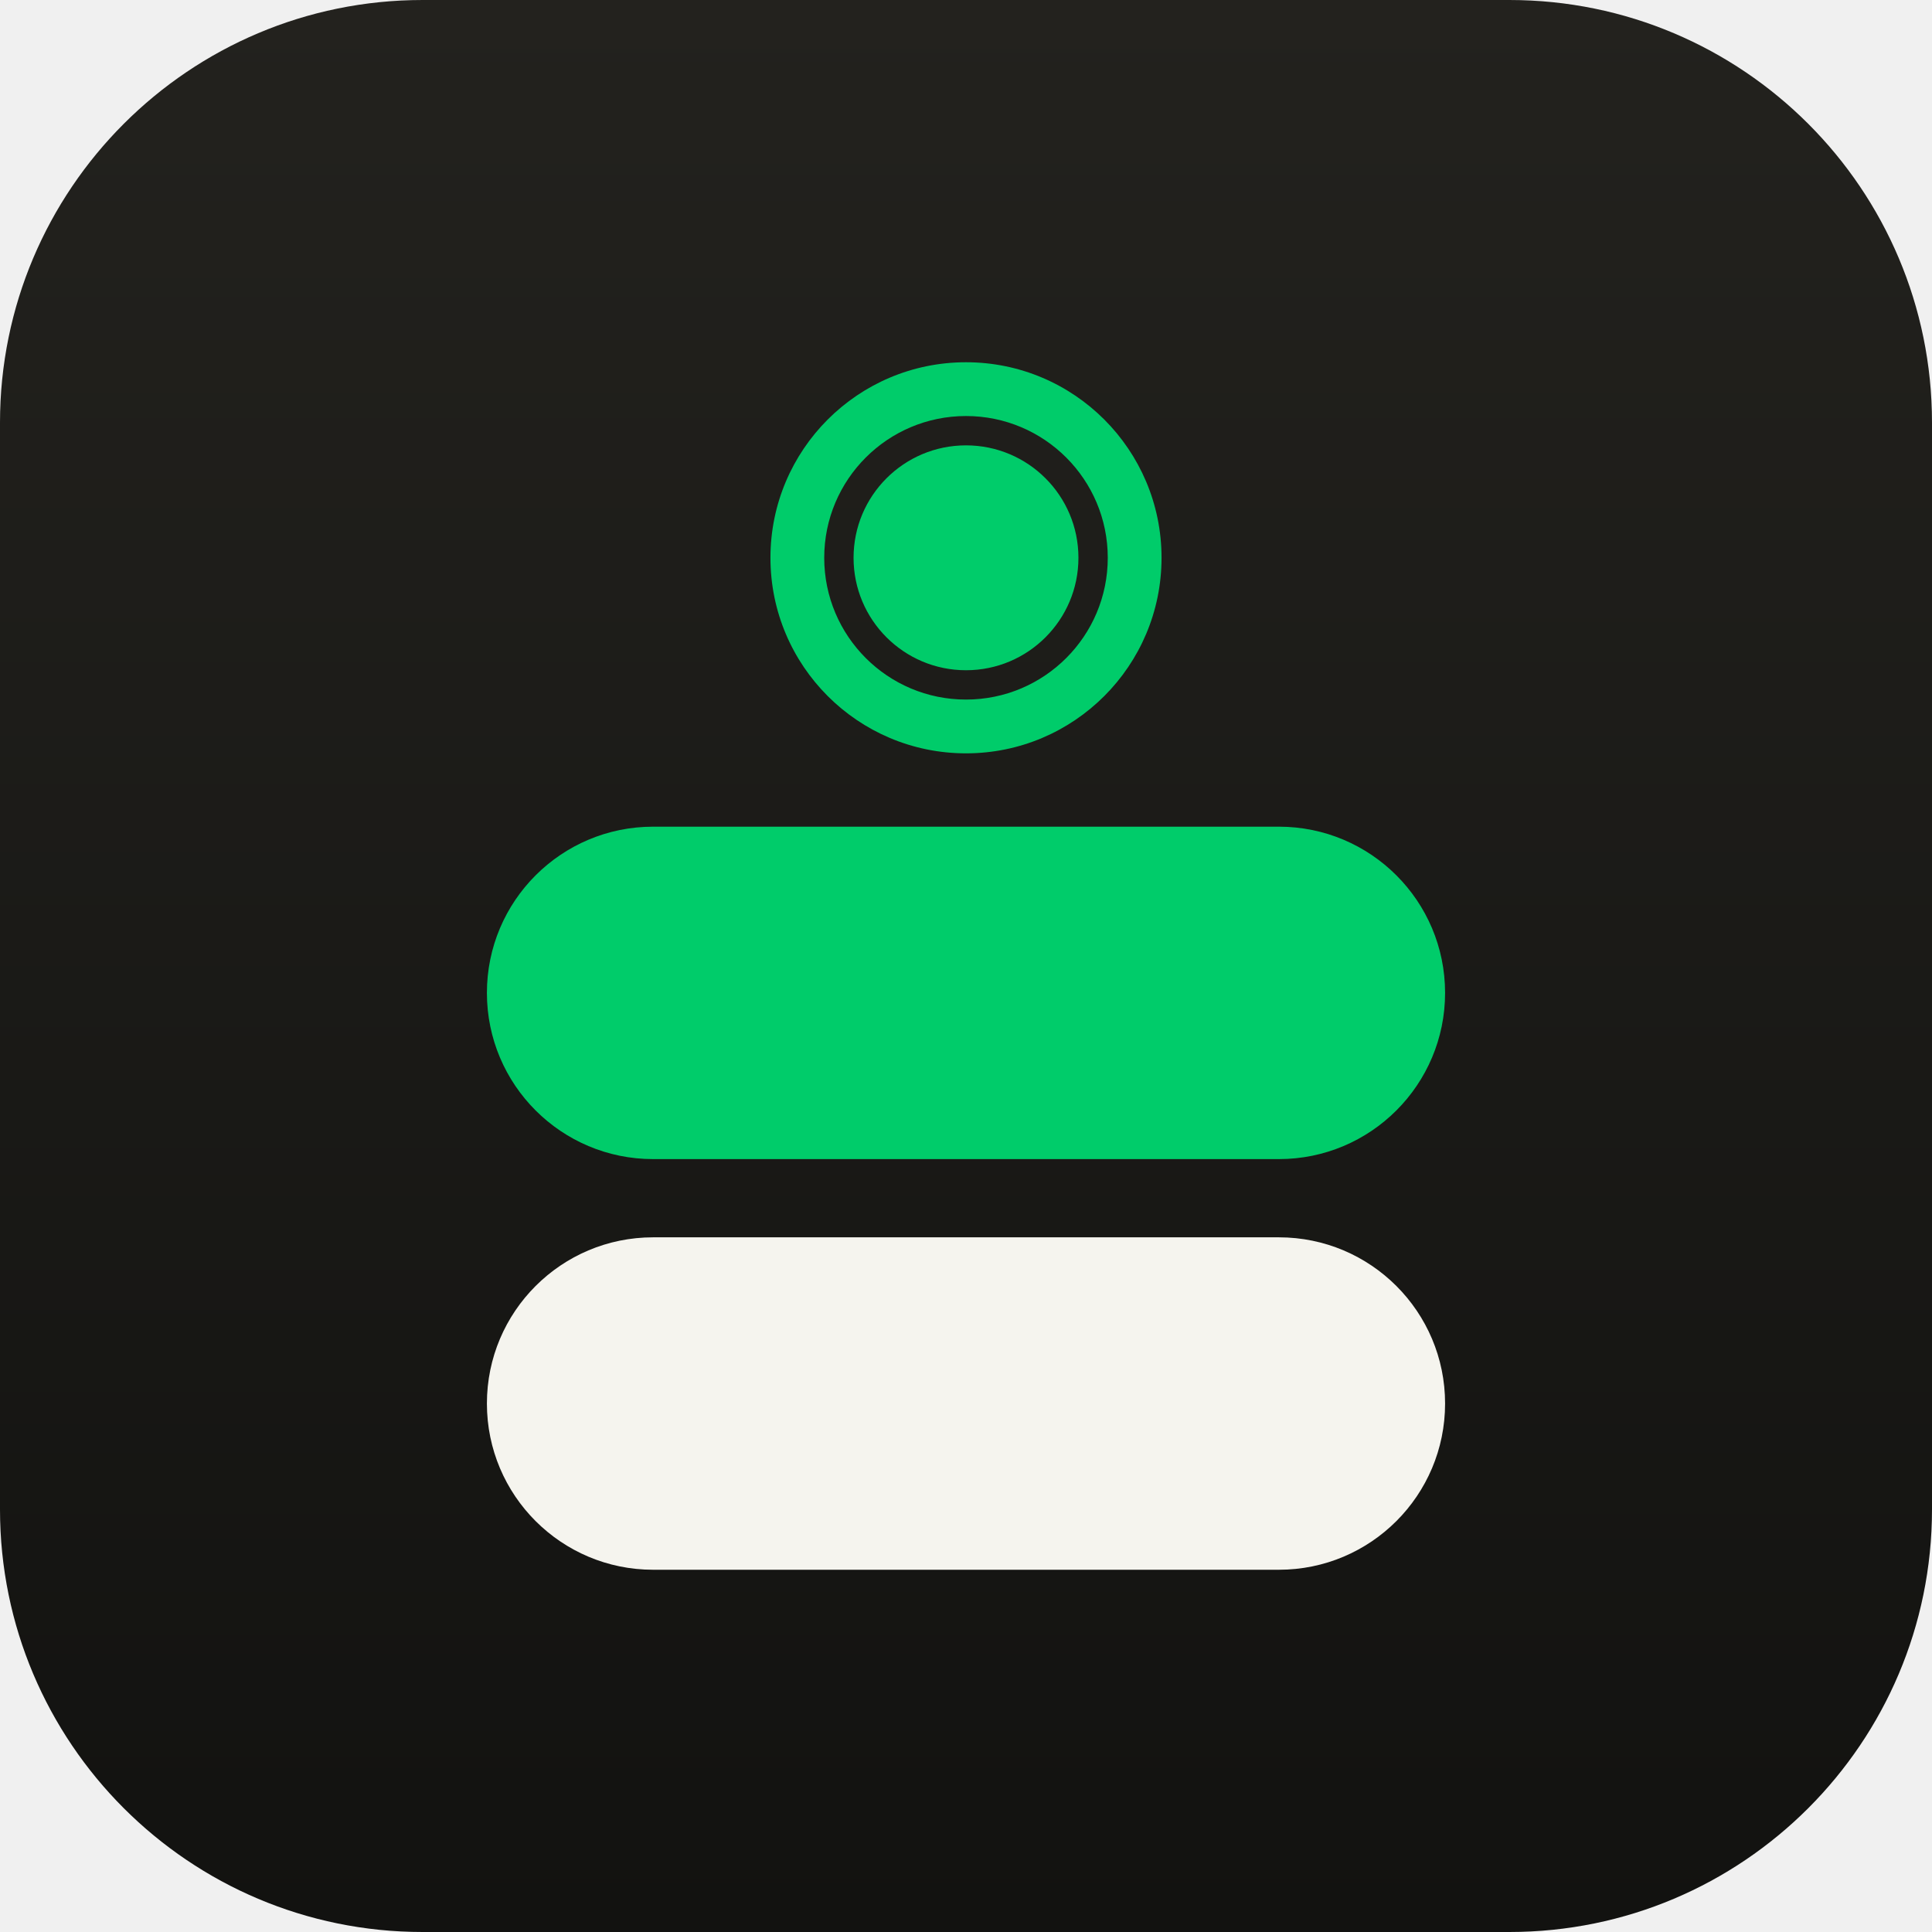
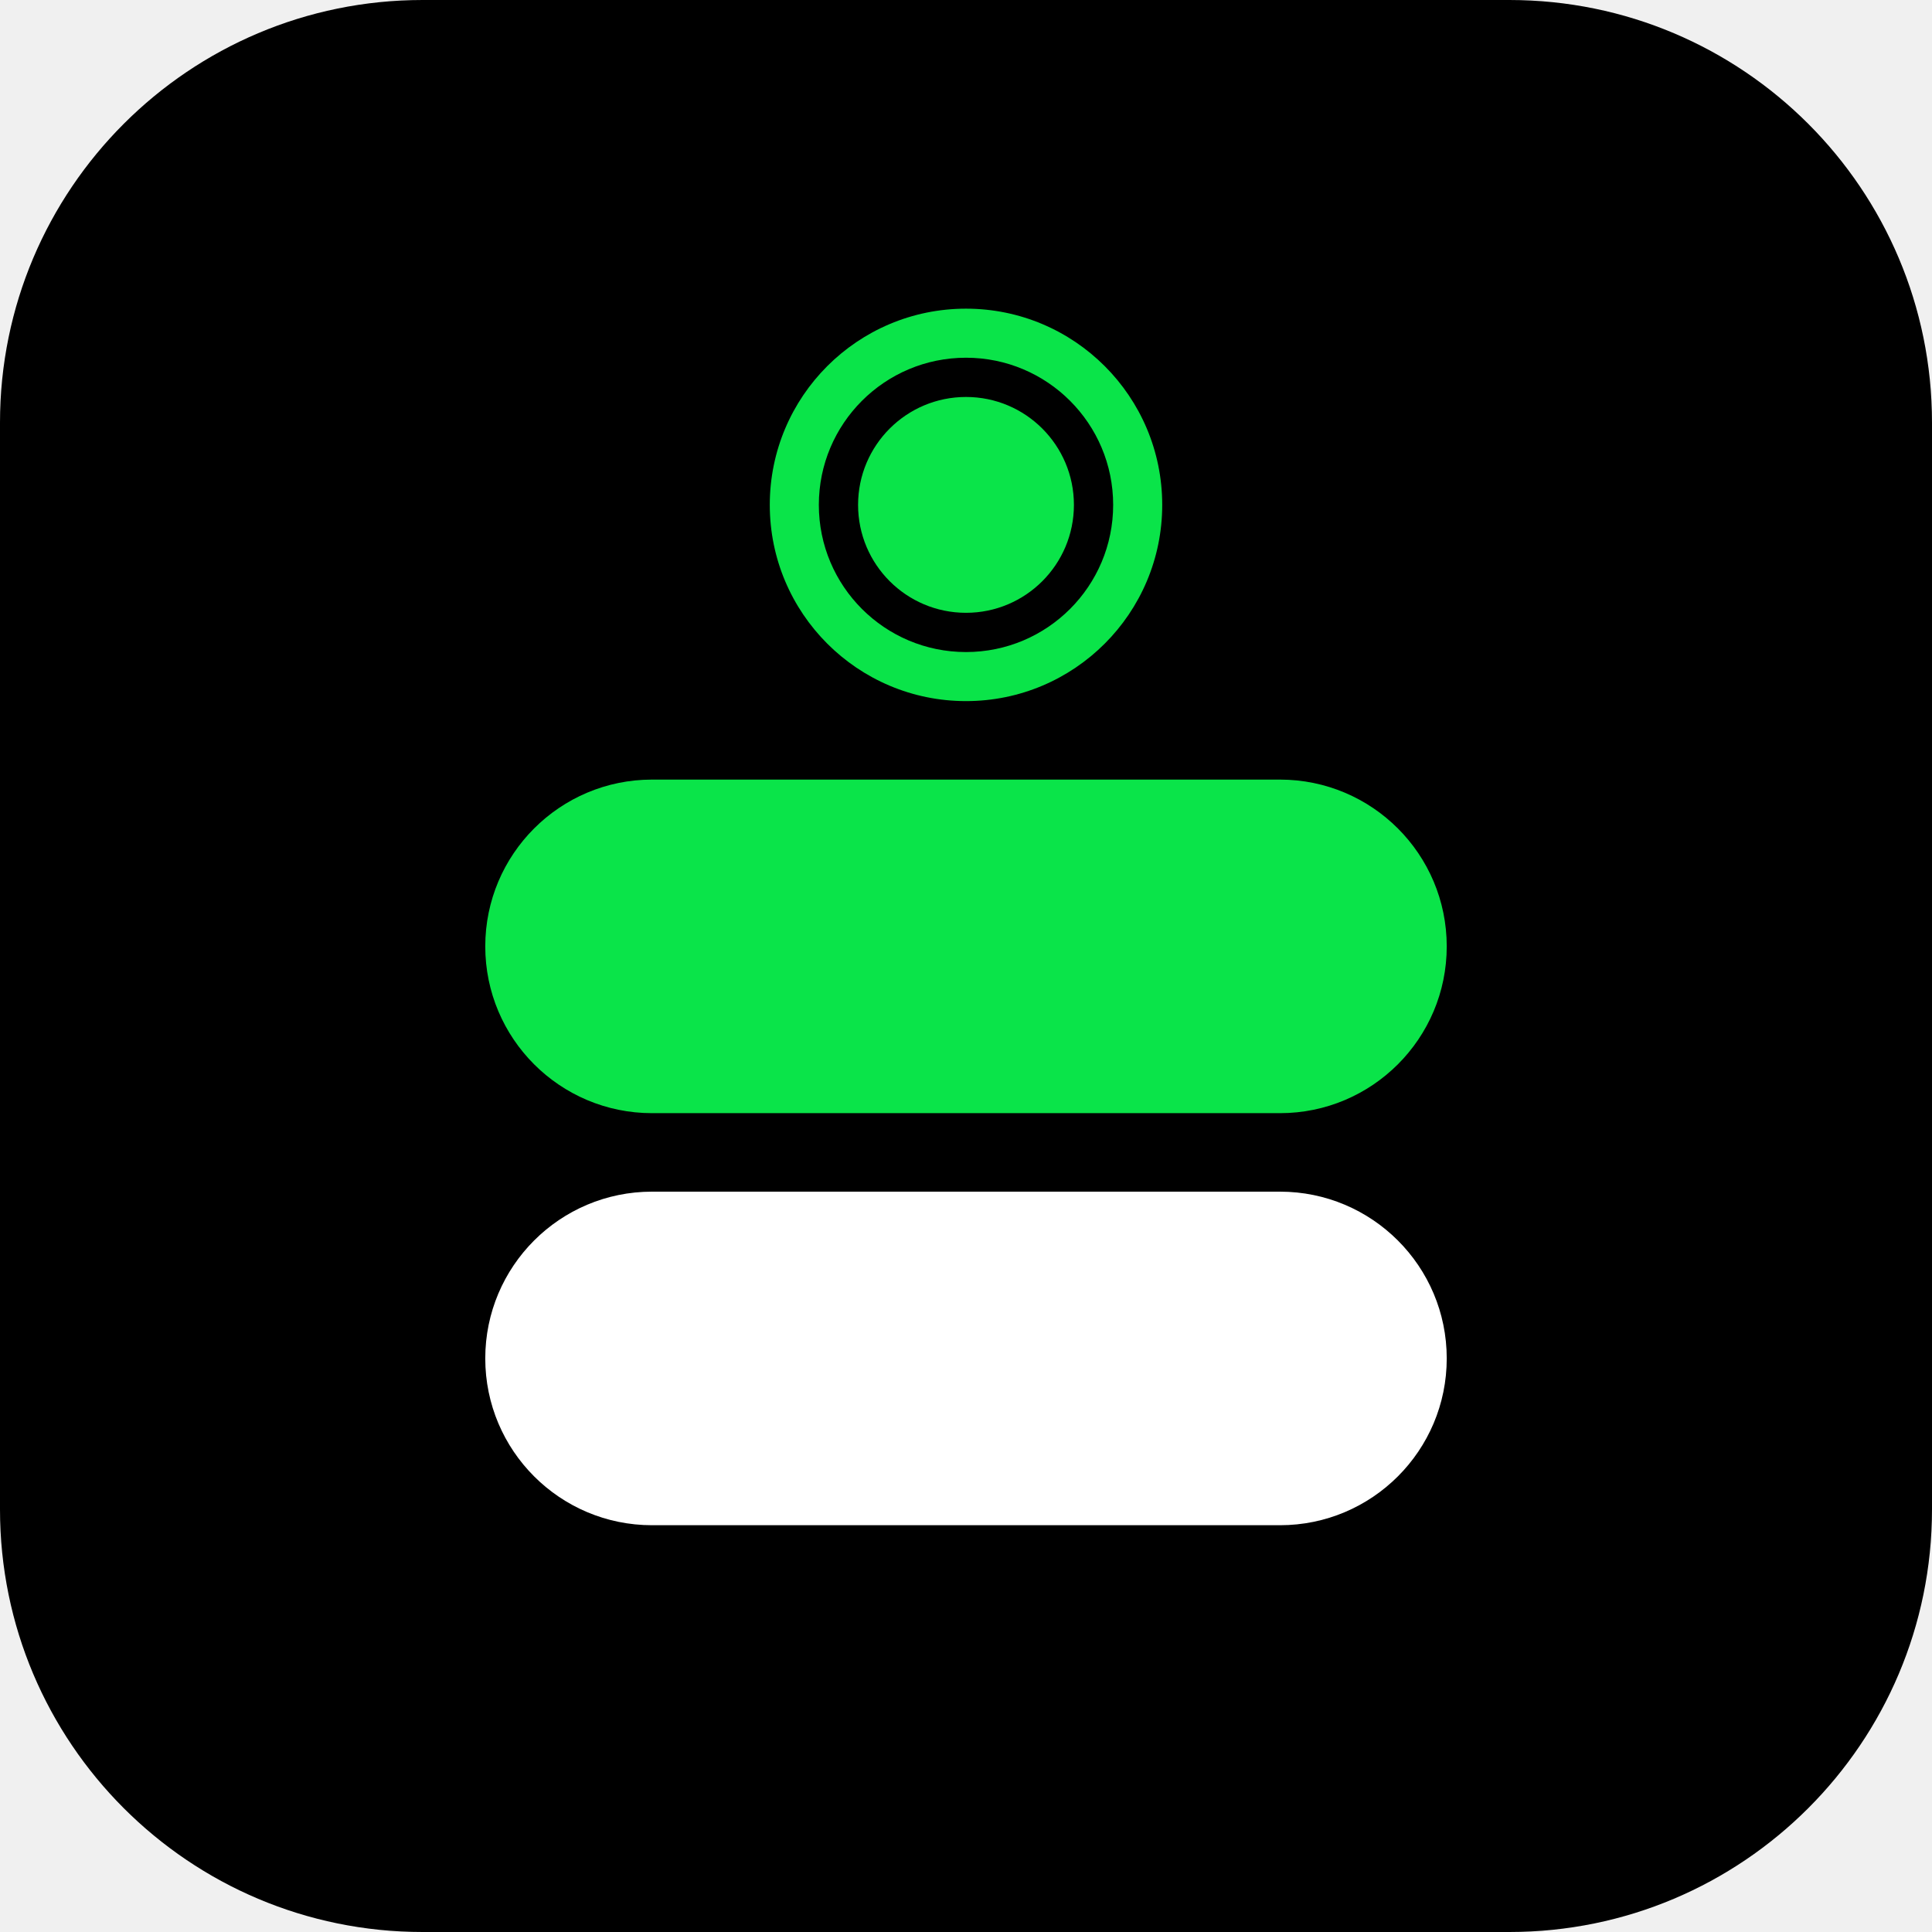
<svg xmlns="http://www.w3.org/2000/svg" width="1024" height="1024" viewBox="0 0 1024 1024">
-   <defs>
-     <linearGradient id="bg" x1="0" y1="0" x2="0" y2="1">
-       <stop offset="0" stop-color="#23221E" />
-       <stop offset="1" stop-color="#121210" />
-     </linearGradient>
-     <radialGradient id="glow" cx="0.5" cy="0.47" r="0.5">
-       <stop offset="0" stop-color="#00CC6A" stop-opacity="0.16" />
-       <stop offset="1" stop-color="#00CC6A" stop-opacity="0" />
-     </radialGradient>
-   </defs>
-   <rect width="1024" height="1024" rx="224" fill="url(#bg)" />
-   <g transform="translate(258.07,192.00) scale(1.29555)">
-     <path fill-rule="evenodd" fill="#00CC6A" d="M116 80 a80 80 0 1 0 160 0 a80 80 0 1 0 -160 0 Z M138 80 a58 58 0 1 0 116 0 a58 58 0 1 0 -116 0 Z M150 80 a46 46 0 1 0 92 0 a46 46 0 1 0 -92 0 Z" />
-     <rect x="0" y="190" width="392" height="136" rx="68" fill="#00CC6A" />
-     <rect x="0" y="358" width="392" height="136" rx="68" fill="#F5F4EE" />
+   <rect width="1024" height="1024" rx="224" fill="#000000" />
+   <g transform="translate(257.20,163.60) scale(1.3)">
+     <path fill-rule="evenodd" fill="#0AE449" d="M116 80 a80 80 0 1 0 160 0 a80 80 0 1 0 -160 0 Z M136 80 a60 60 0 1 0 120 0 a60 60 0 1 0 -120 0 Z M152 80 a44 44 0 1 0 88 0 a44 44 0 1 0 -88 0 Z" />
+     <rect x="0" y="192" width="392" height="136" rx="68" fill="#0AE449" />
+     <rect x="0" y="360" width="392" height="136" rx="68" fill="#FFFFFF" />
  </g>
</svg>
